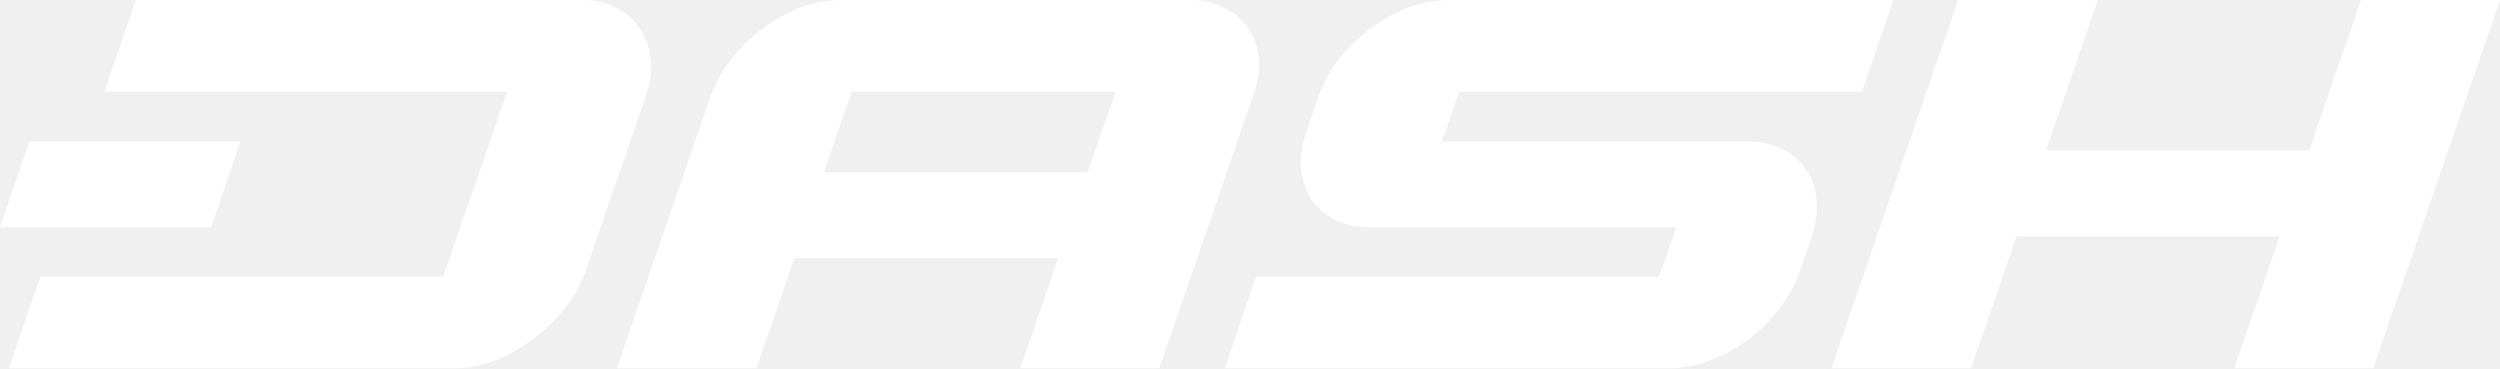
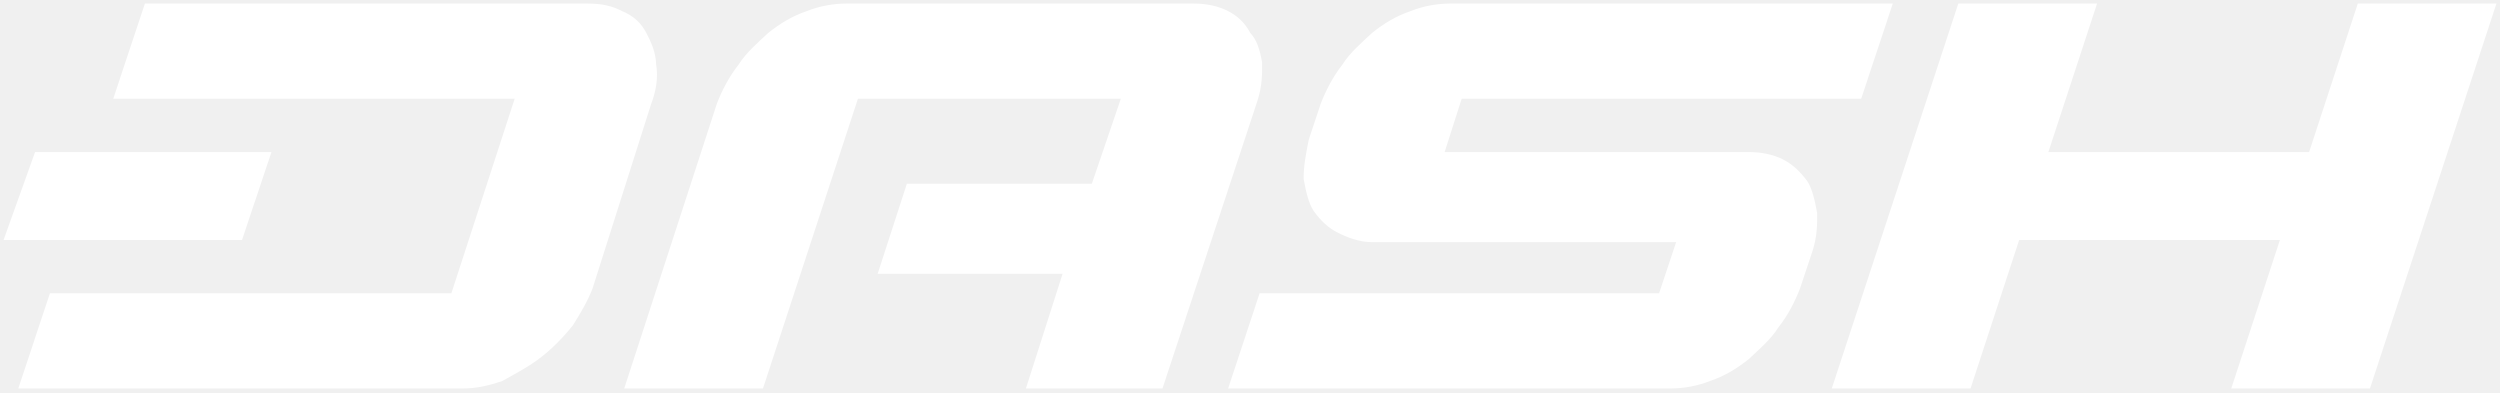
- <svg xmlns="http://www.w3.org/2000/svg" viewBox="0 0 678.923 100" height="100" width="678.923">
-   <path fill="#FFFFFF" d="M8 38.436L0 61.74h57.31l8-23.304H8z M2.453 100l8.523-24.87h109.39l17.392-50.26H28.366L36.888 0h121.218c3.478 0 6.55.696 9.217 2.087 2.783 1.39 4.927 3.304 6.435 5.74 1.623 2.318 2.608 5.1 2.956 8.347.348 3.13-.116 6.493-1.39 10.087l-16.35 47.48c-1.158 3.477-3.013 6.782-5.564 9.912-2.435 3.13-5.275 5.913-8.522 8.348-3.246 2.435-6.725 4.406-10.435 5.913-3.71 1.39-7.304 2.087-10.782 2.087zM223.71 46.783h71.65l7.653-21.913H231.36l-7.65 21.913zm-8 23.304L205.447 100h-37.913l25.39-73.74q1.914-5.39 5.566-10.086 3.827-4.87 8.523-8.348 4.87-3.652 10.26-5.74Q222.84 0 228.232 0h94.957q5.217 0 9.217 2.087 4 1.913 6.435 5.39 2.434 3.306 2.956 8 .52 4.523-1.218 9.74L314.838 100H277.1l10.26-29.913h-71.65zM455.225 61.74h-83.13q-5.392 0-9.566-2.088-4-2.087-6.435-5.565-2.26-3.652-2.783-8.348-.348-4.87 1.565-10.262l3.13-9.217q1.914-5.39 5.566-10.086 3.826-4.87 8.522-8.348 4.87-3.652 10.26-5.74Q387.922 0 393.313 0h120.87l-8.522 24.87H396.27l-4.697 13.565h83.13q5.392 0 9.392 2.087 4.174 2.087 6.434 5.565 2.434 3.478 2.782 8.348.522 4.695-1.39 10.087l-3.132 9.217q-1.913 5.39-5.74 10.26-3.65 4.696-8.52 8.348-4.696 3.478-10.26 5.565Q458.876 100 453.485 100h-120.87l8.522-24.87h109.39l4.697-13.39zM641.184 0h37.74l-34.435 100h-37.74l12.347-35.826H547.62L535.27 100H497.36L531.793 0h37.913L555.62 40.87h71.477L641.184 0z" />
+ <svg xmlns="http://www.w3.org/2000/svg" viewBox="0 0 702 110.076">
+   <path transform="translate(-149 -194.705)" fill="#fff" d="M698.892 195.706l-35.53 108.074h38.97l13.65-41.686h73.213L775.54 303.78h38.948L850 195.706h-38.93l-13.672 41.69h-73.213l13.67-41.69M656.51 245.608c-1.982-2.667-4.05-4.72-6.824-6.12-2.747-1.4-6.096-2.084-9.583-2.084h-85.45l4.786-14.97h112.178l8.88-26.73H556.09c-3.487 0-7.5.706-10.992 2.118-4.02 1.367-7.465 3.418-10.85 6.153-2.837 2.666-6.162 5.47-8.306 8.887-2.718 3.418-4.716 7.45-6.083 10.943l-3.386 10.222c-.797 4.06-1.47 7.543-1.4 10.963.614 3.418 1.367 6.765 2.762 8.887 1.954 2.735 4.06 4.782 6.81 6.153 2.733 1.392 6.11 2.666 9.57 2.666h85.45l-4.787 14.355H502.7l-8.84 26.73h124.367c3.487 0 7.52-.703 11.008-2.118 4.03-1.367 7.45-3.418 10.853-6.153 2.818-2.667 6.167-5.47 8.288-8.888 2.733-3.418 4.733-7.45 6.082-10.944l3.41-10.22c1.35-4.062 1.444-7.538 1.375-10.964-.613-3.417-1.34-6.74-2.734-8.886zM503.384 212.18c-.614-3.42-1.367-6.153-3.34-8.277-1.41-2.697-3.496-4.712-6.23-6.098-2.734-1.41-6.083-2.1-9.57-2.1H386.56c-3.488 0-7.52.706-11.008 2.118-4.032 1.367-7.45 3.418-10.868 6.153-2.823 2.666-6.152 5.47-8.3 8.887-2.707 3.418-4.753 7.45-6.084 10.943l-26.018 79.974h38.965l26.66-81.347h73.822l-8.14 23.857H403.65l-8.203 25.294h51.93l-10.3 32.195h38.35l26.65-80.732c1.31-4.033 1.385-7.45 1.31-10.87zM333.243 212.863c-.074-3.418-1.352-6.22-2.74-8.887-1.436-2.735-3.504-4.786-6.827-6.153-2.742-1.412-5.546-2.117-9.566-2.117H189.684l-8.887 26.728H293.52l-17.774 54.62H163.024l-8.887 26.727h125.028c3.418 0 6.905-.72 10.938-2.116 3.503-1.983 7.52-4.035 10.936-6.748 2.818-2.14 6.154-5.49 8.862-8.907 2.146-3.42 4.167-6.84 5.495-10.33l16.476-51.872c1.365-3.494 1.996-7.527 1.37-10.945z M225.23 237.396h-66.378L150 262.094h66.956" />
</svg>
